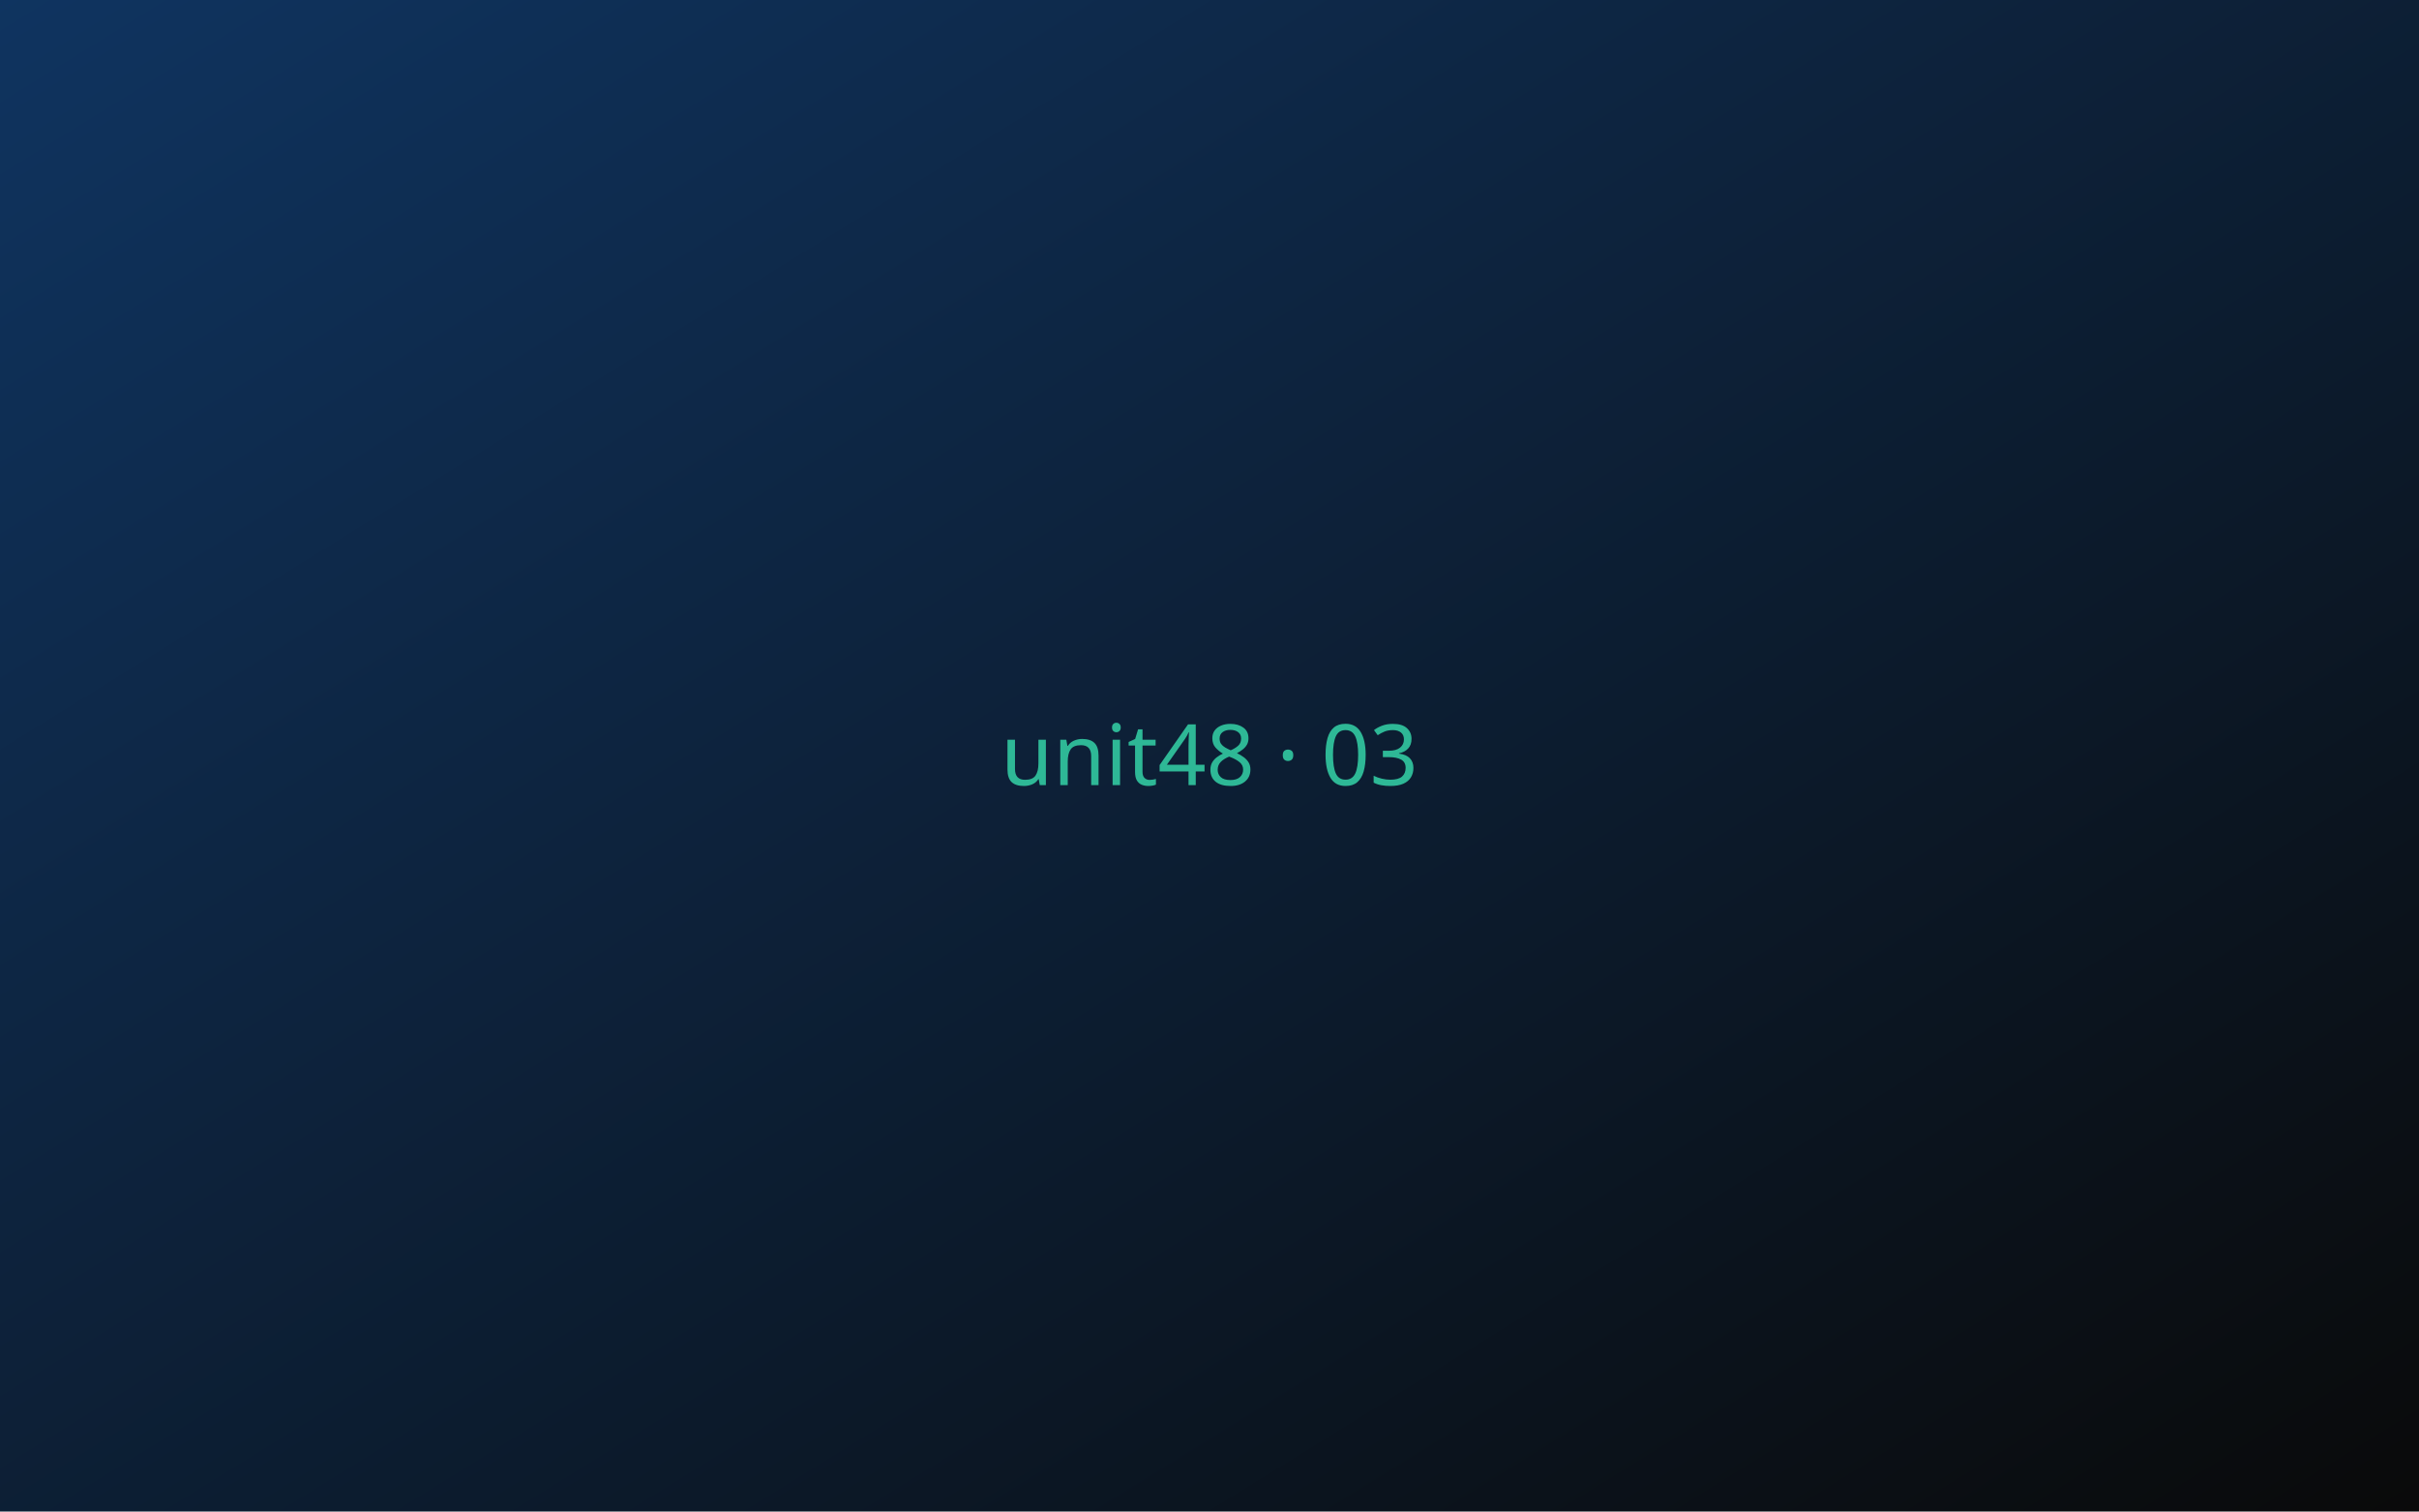
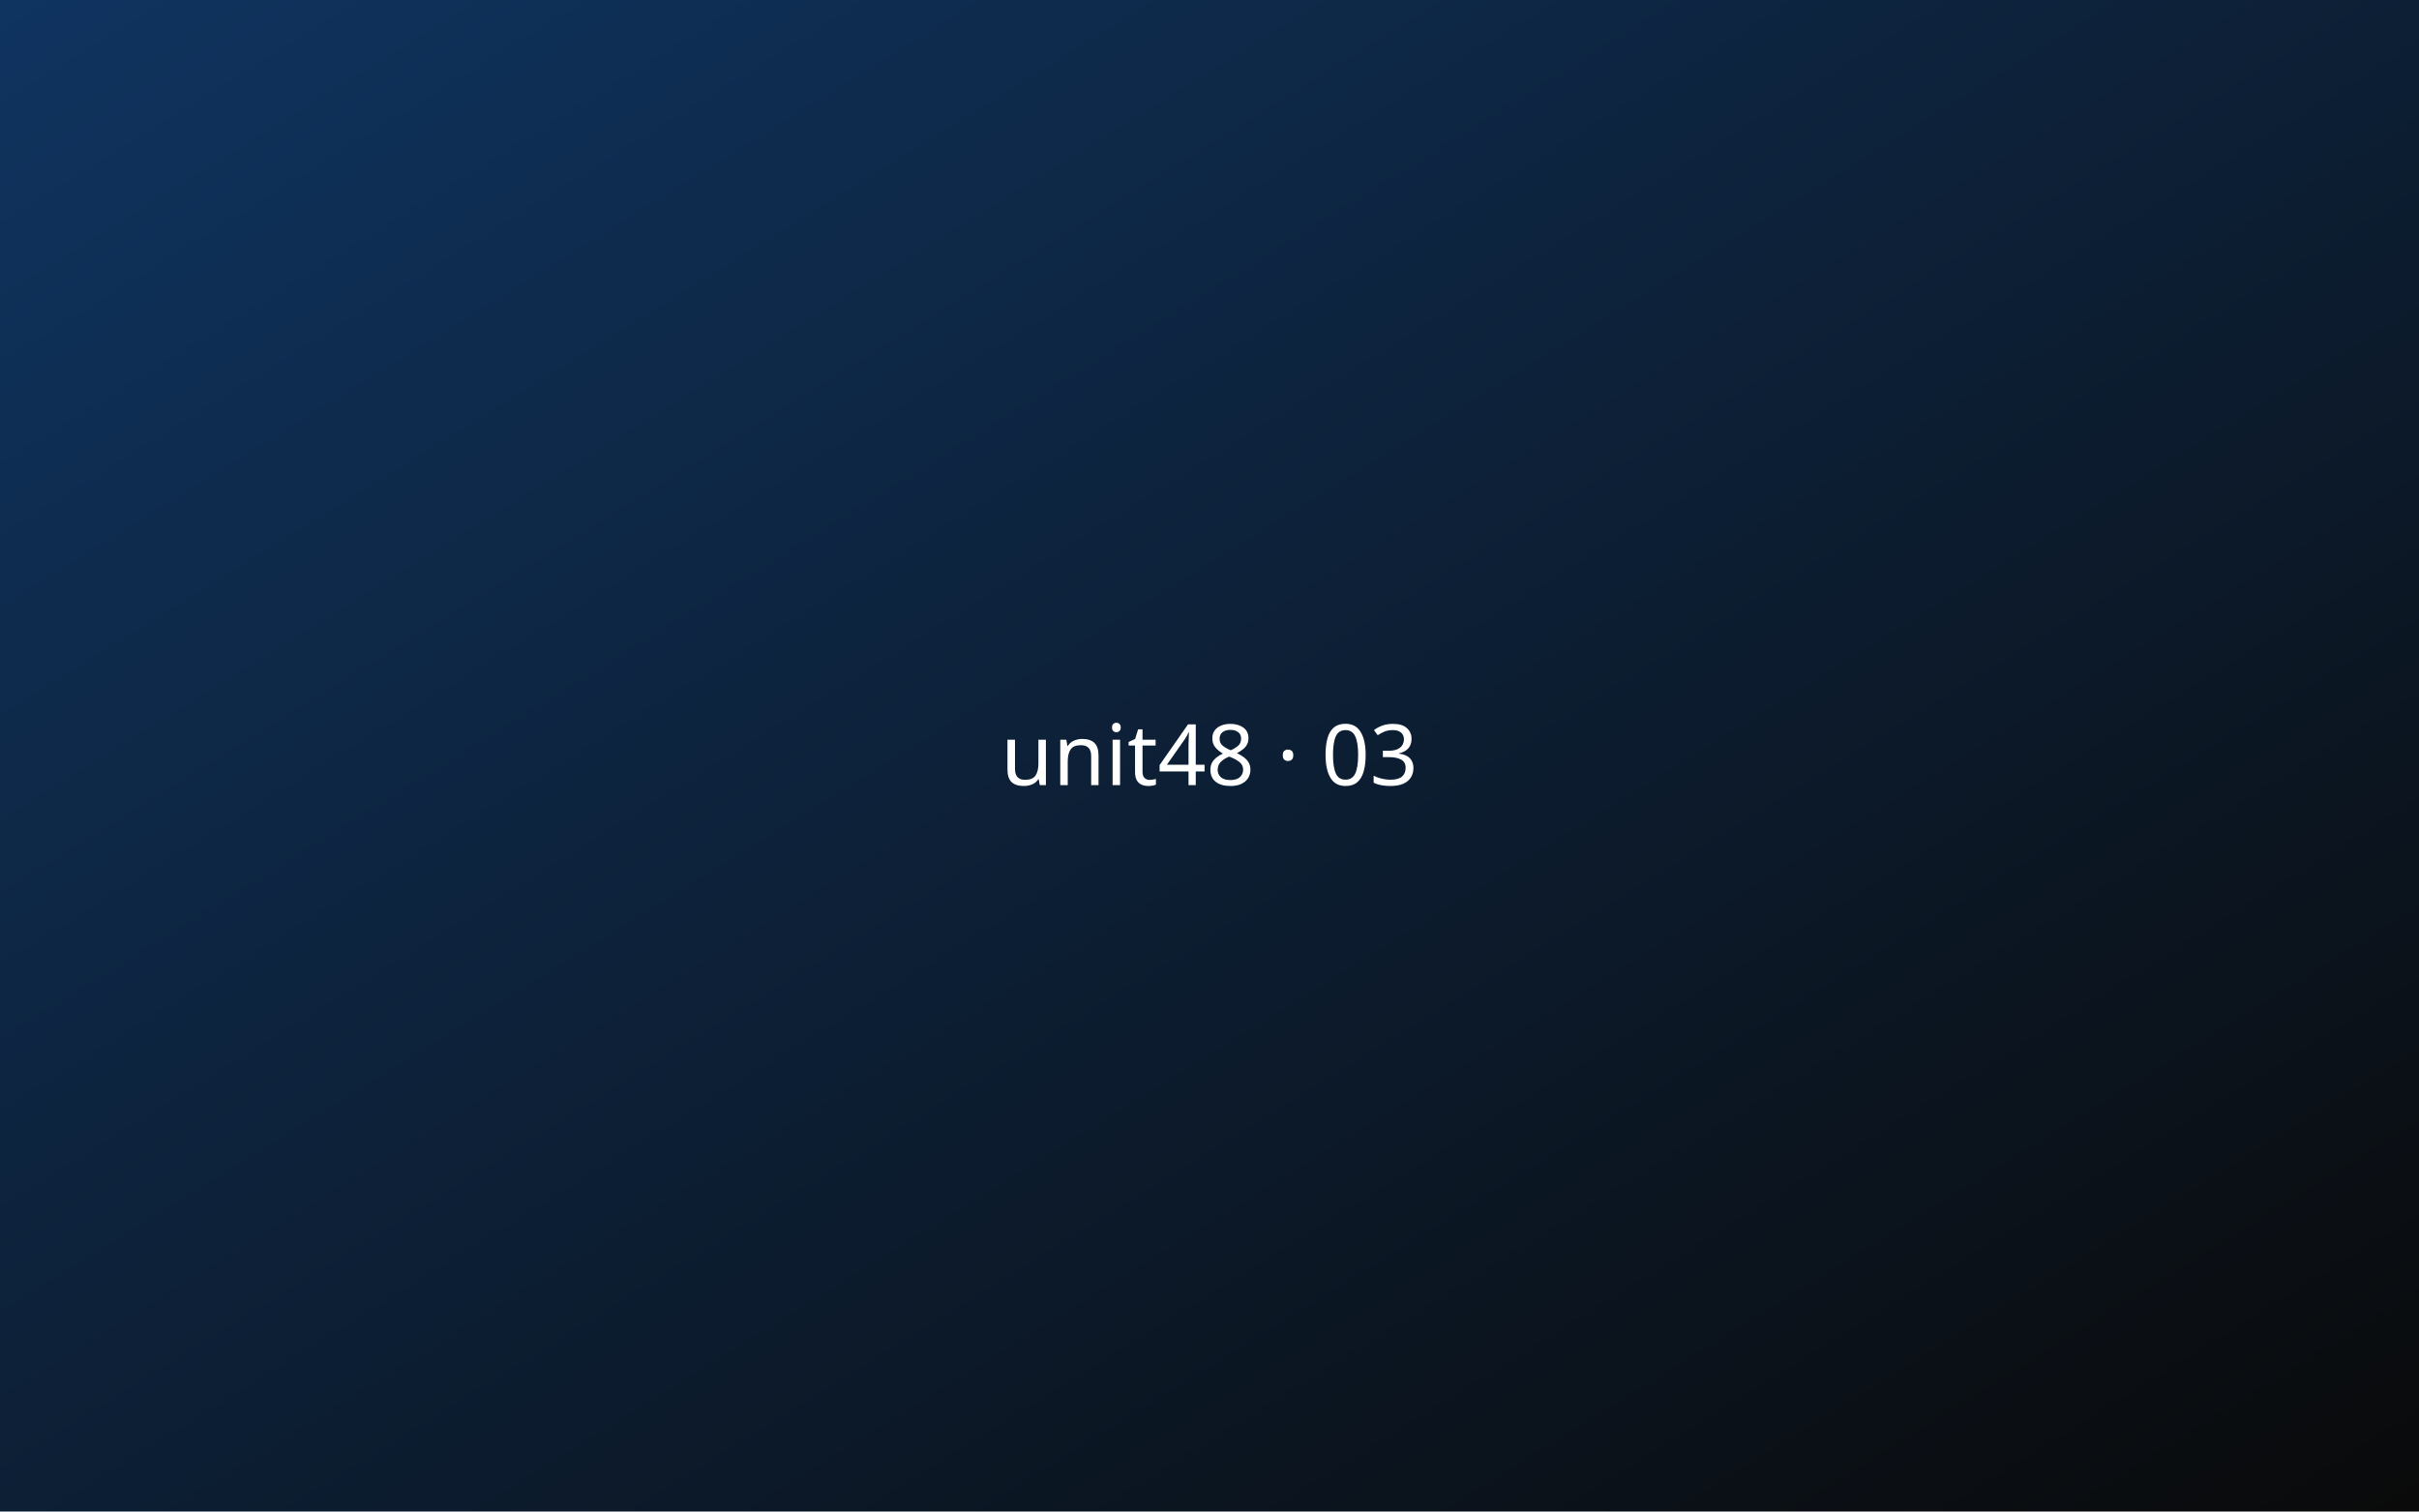
<svg xmlns="http://www.w3.org/2000/svg" width="800" height="500" viewBox="0 0 800 500">
  <defs>
    <linearGradient id="g" x1="0" y1="0" x2="1" y2="1">
      <stop offset="0%" stop-color="#0f3460" />
      <stop offset="100%" stop-color="#0a0a0a" />
    </linearGradient>
  </defs>
  <rect width="800" height="500" fill="url(#g)" />
-   <text x="50%" y="50%" dominant-baseline="middle" text-anchor="middle" fill="#2eb896" font-size="28" font-family="system-ui">unit48 · 03</text>
+   <text x="50%" y="50%" dominant-baseline="middle" text-anchor="middle" fill="#ffffff" font-size="28" font-family="system-ui">unit48 · 03</text>
</svg>
